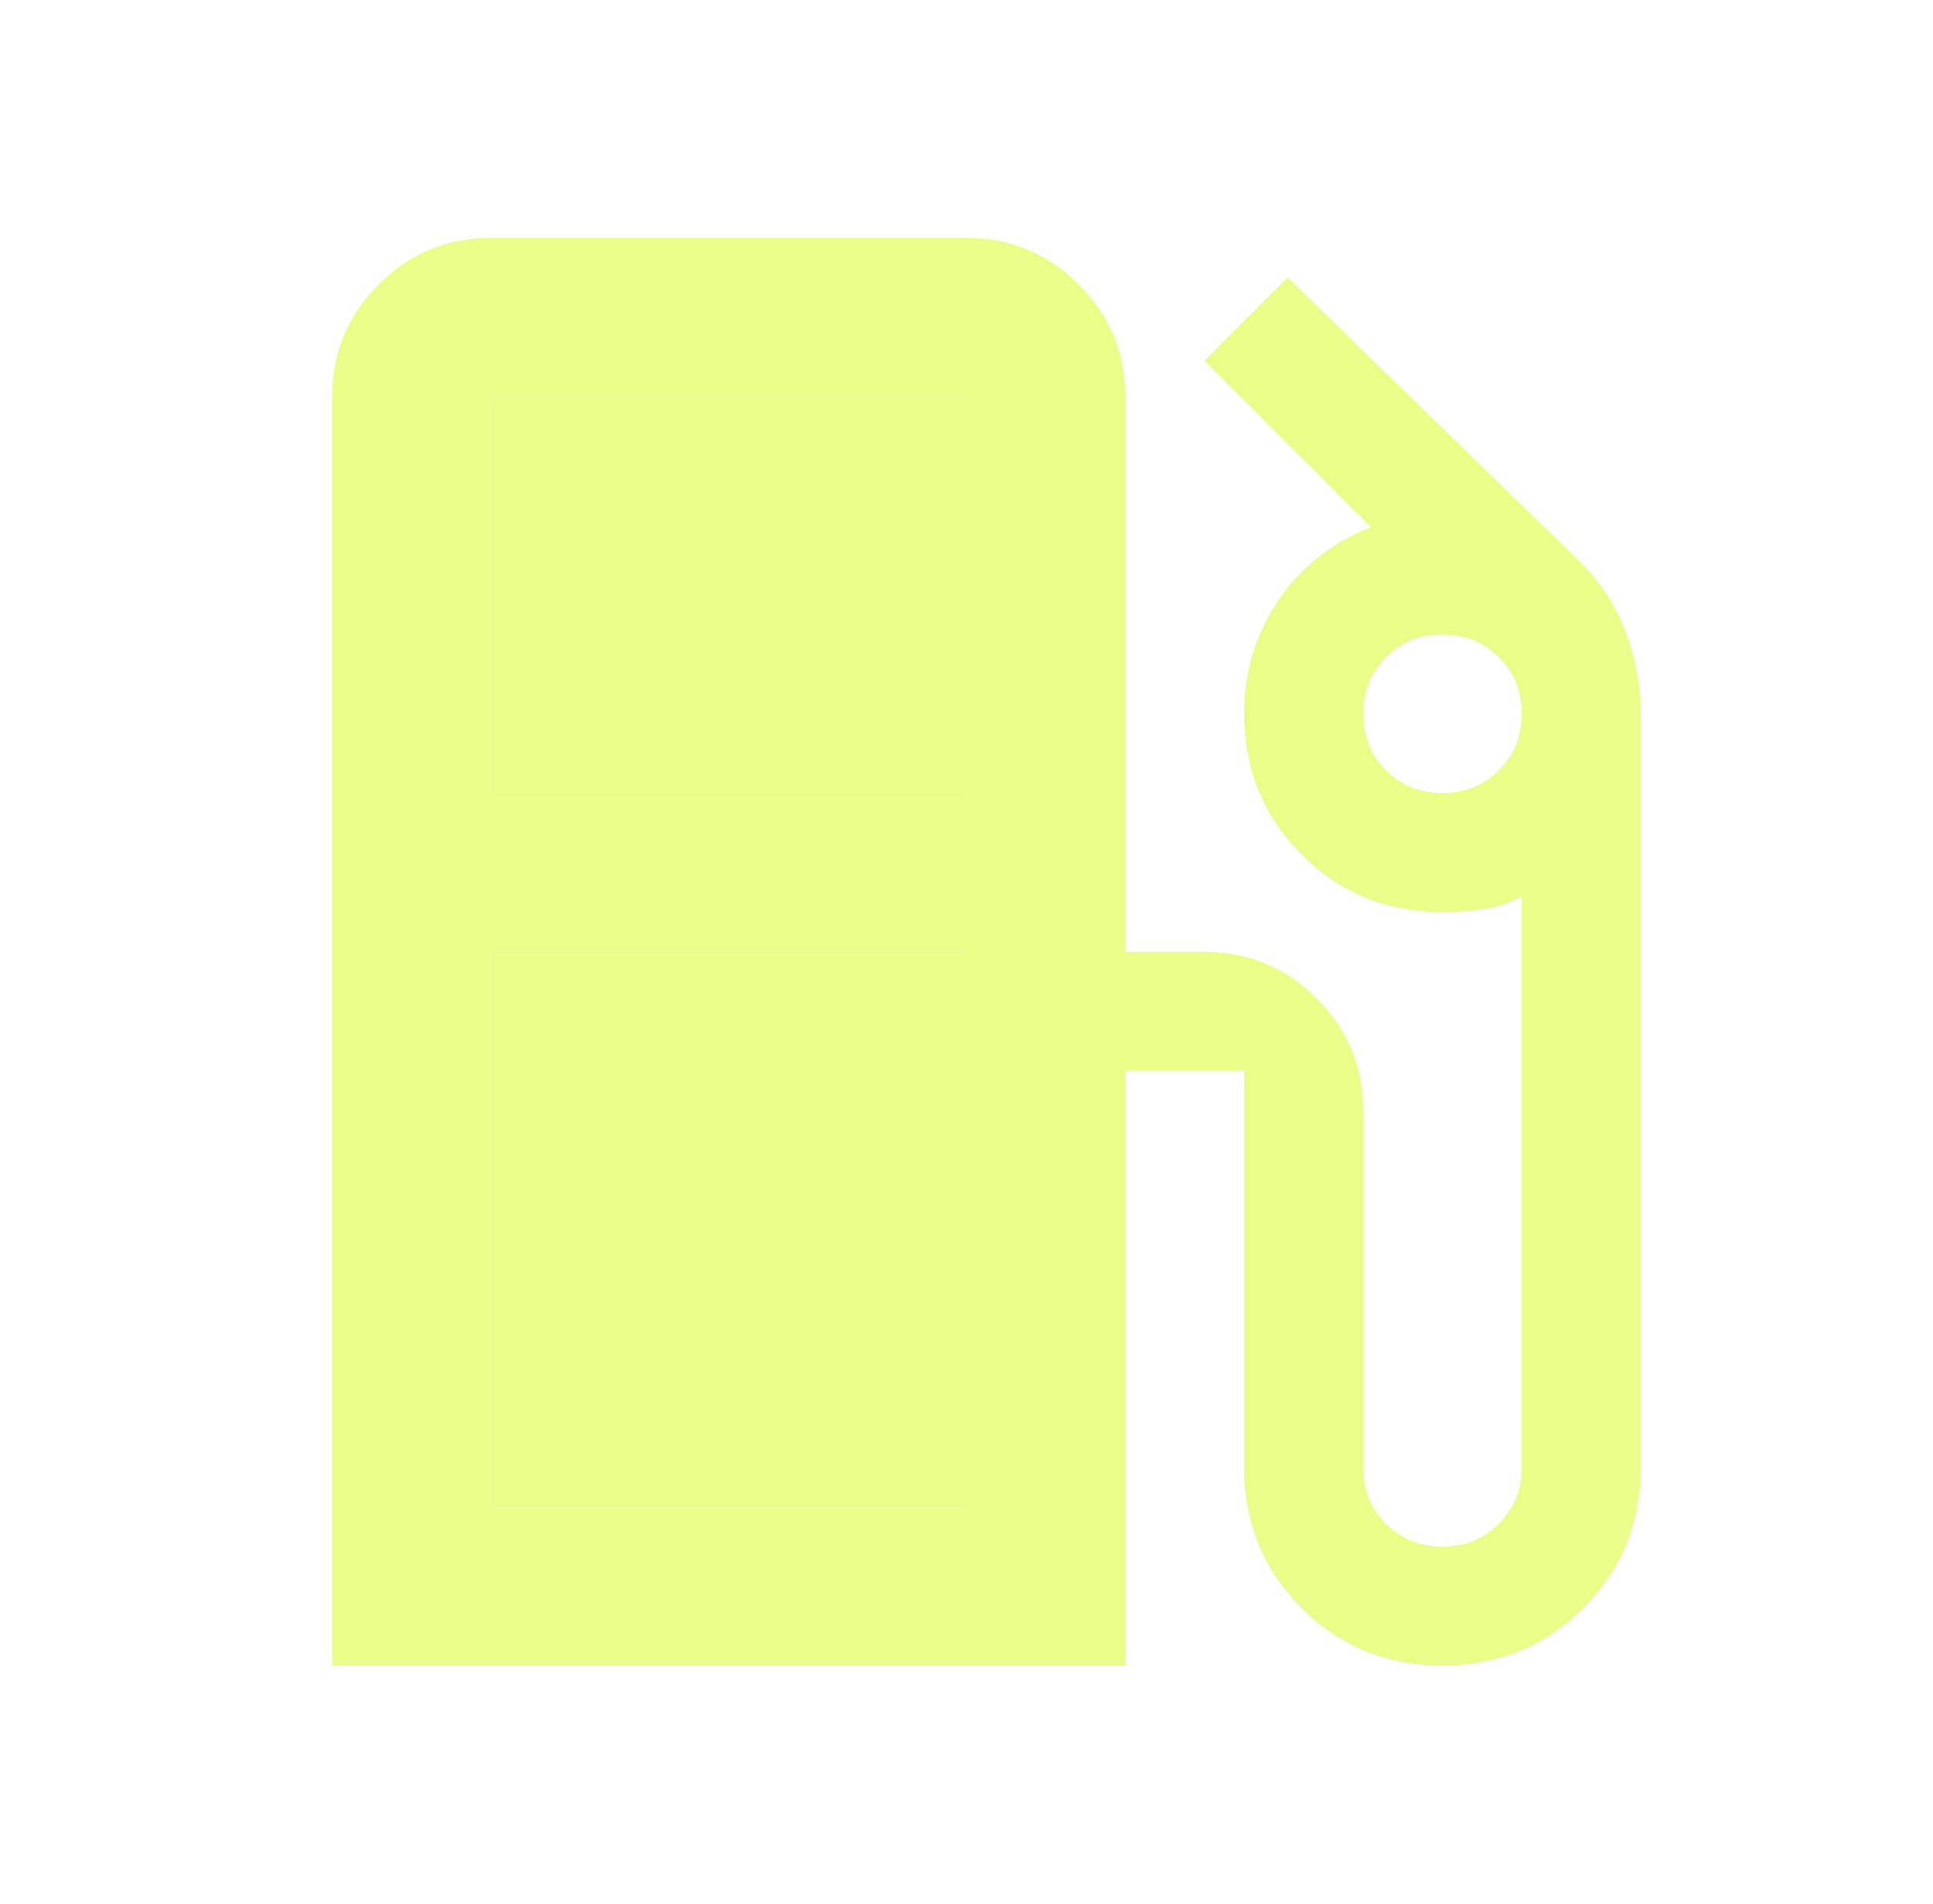
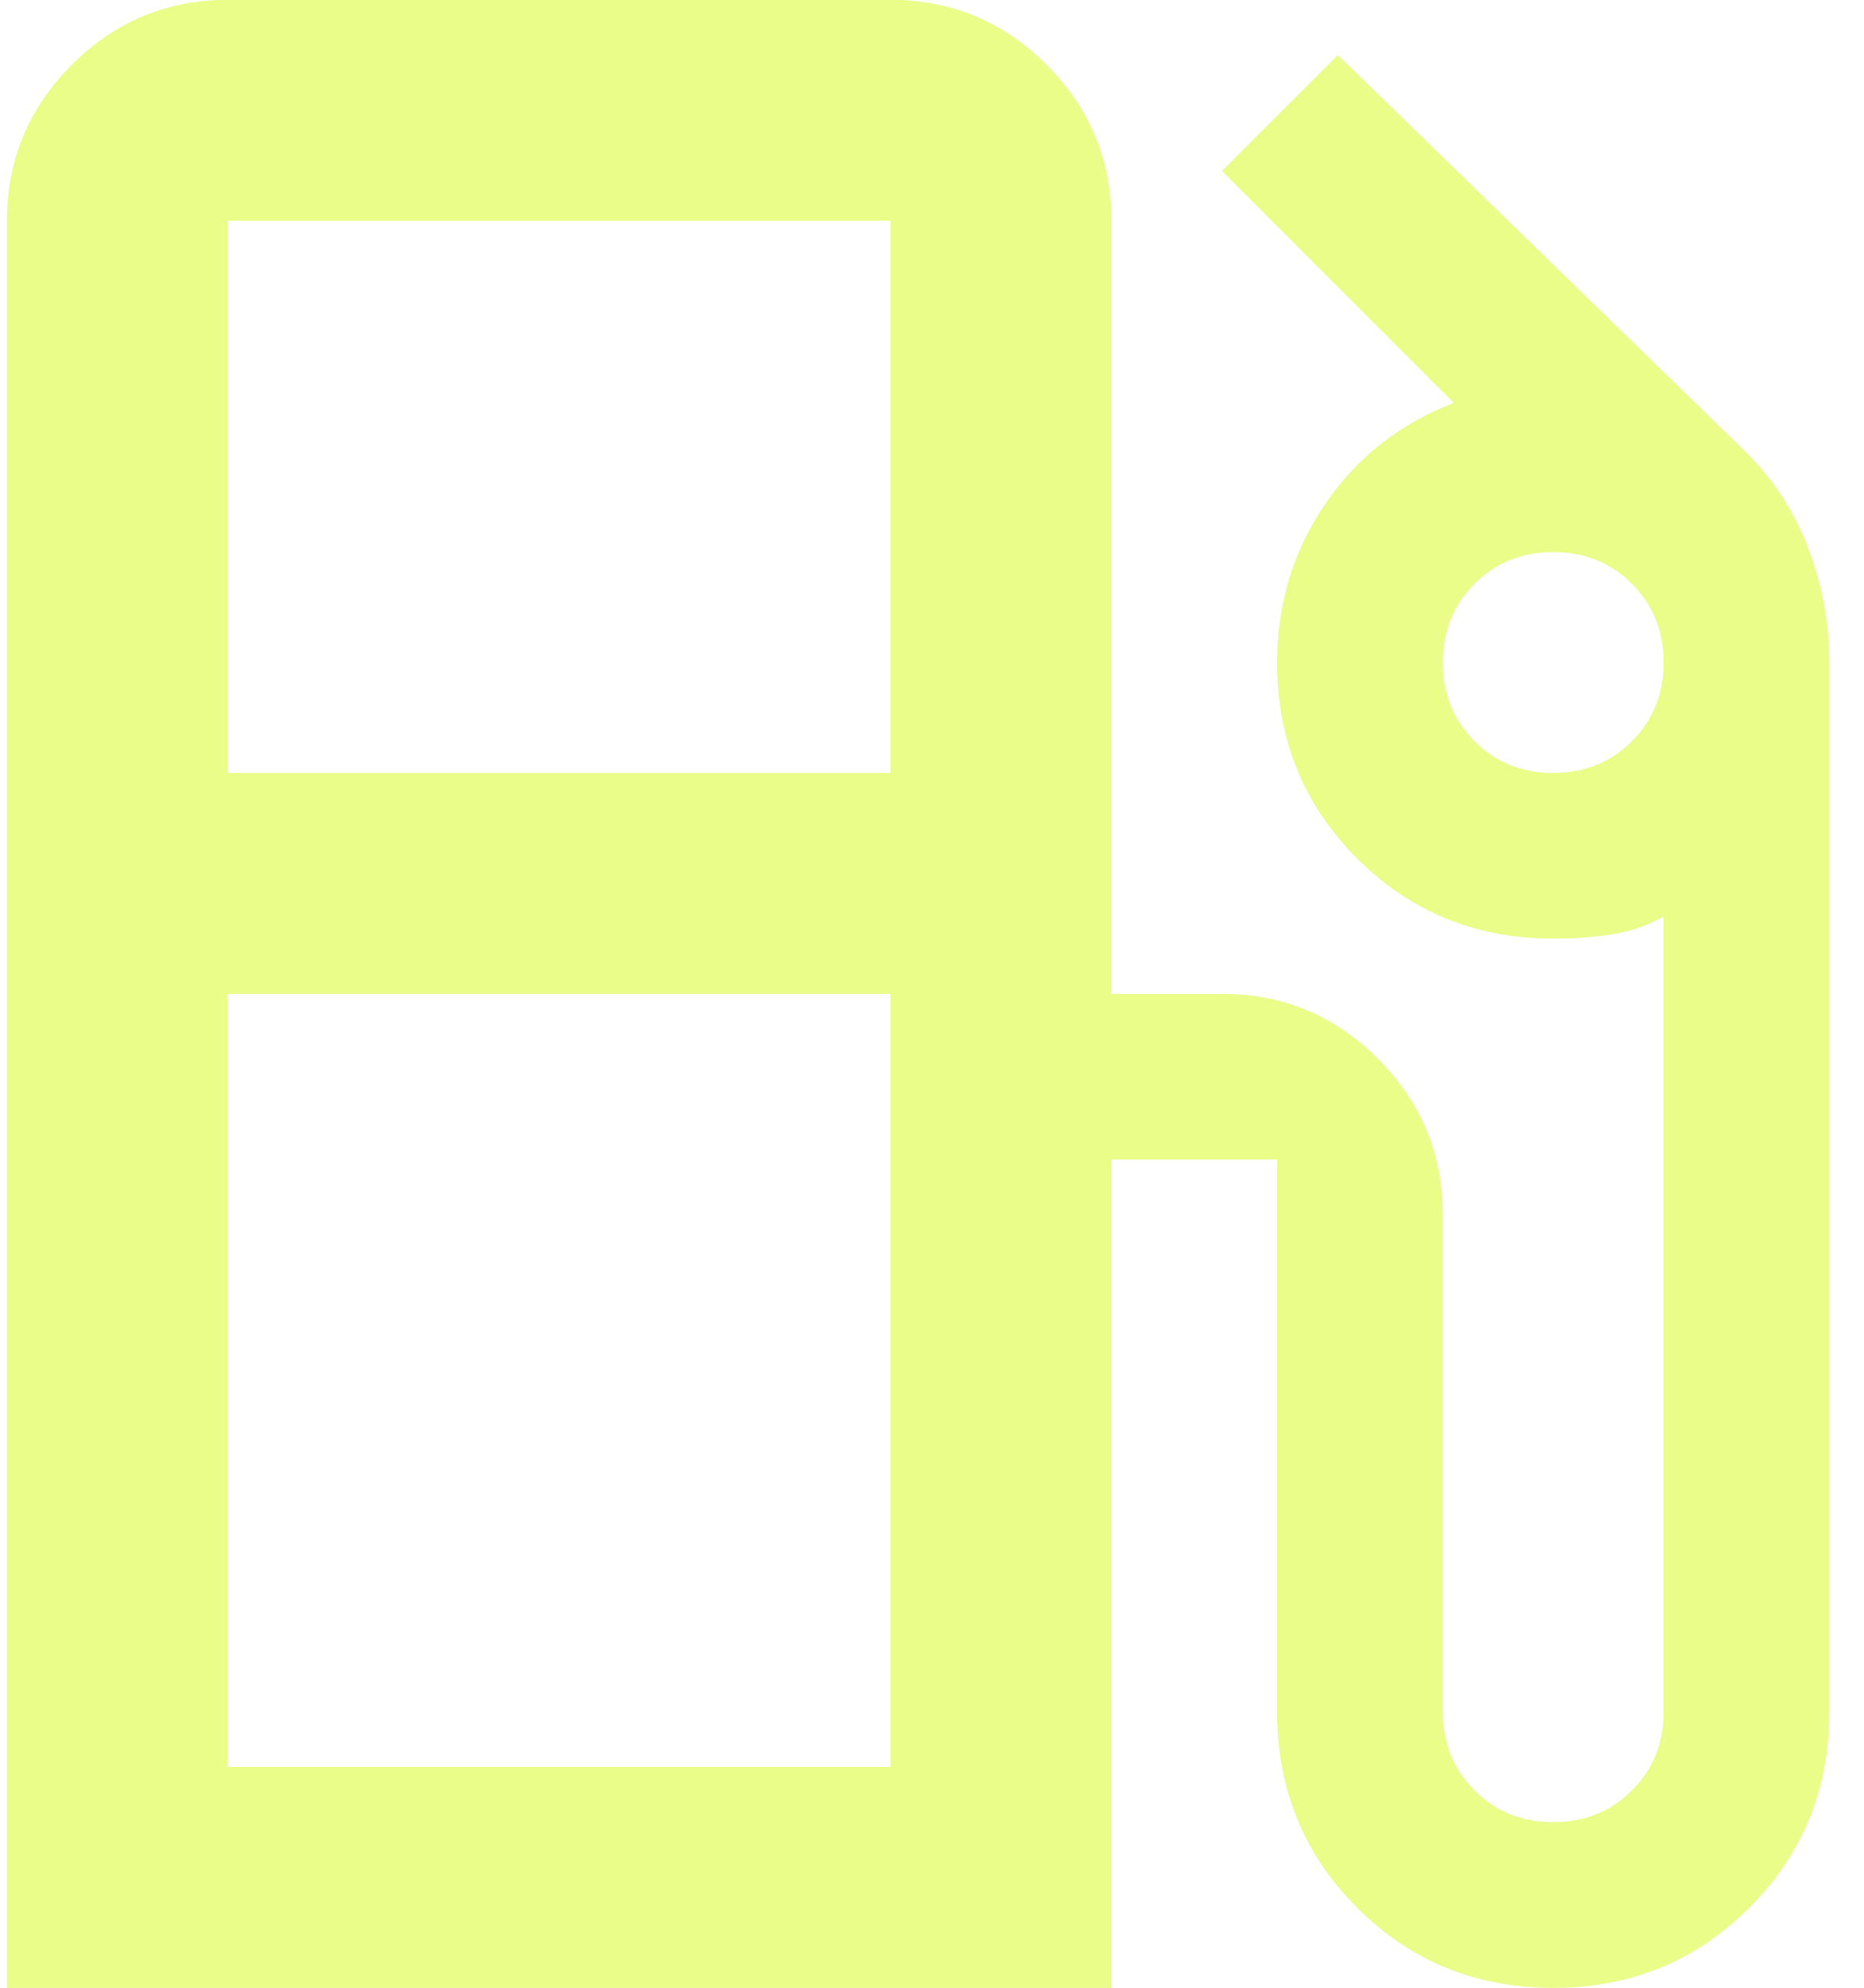
- <svg xmlns="http://www.w3.org/2000/svg" width="65" height="64" viewBox="0 0 65 64" fill="none">
-   <path d="M11.167 55.997V13.33C11.167 11.863 11.689 10.608 12.734 9.563C13.778 8.519 15.034 7.997 16.5 7.997H32.5C33.967 7.997 35.222 8.519 36.267 9.563C37.311 10.608 37.834 11.863 37.834 13.33V31.997H40.5C41.967 31.997 43.222 32.519 44.267 33.563C45.311 34.608 45.834 35.863 45.834 37.33V49.33C45.834 50.086 46.089 50.719 46.6 51.23C47.111 51.741 47.745 51.997 48.5 51.997C49.256 51.997 49.889 51.741 50.4 51.23C50.911 50.719 51.167 50.086 51.167 49.33V30.13C50.767 30.352 50.345 30.497 49.9 30.563C49.456 30.63 48.989 30.663 48.5 30.663C46.634 30.663 45.056 30.019 43.767 28.73C42.478 27.441 41.834 25.863 41.834 23.997C41.834 22.574 42.222 21.297 43 20.163C43.778 19.03 44.811 18.219 46.1 17.73L40.5 12.13L43.3 9.33L53.167 18.93C53.834 19.597 54.334 20.374 54.667 21.263C55 22.152 55.167 23.063 55.167 23.997V49.33C55.167 51.197 54.523 52.774 53.234 54.063C51.945 55.352 50.367 55.997 48.5 55.997C46.634 55.997 45.056 55.352 43.767 54.063C42.478 52.774 41.834 51.197 41.834 49.33V35.997H37.834V55.997H11.167ZM16.5 26.663H32.5V13.33H16.5V26.663ZM48.5 26.663C49.256 26.663 49.889 26.408 50.4 25.897C50.911 25.386 51.167 24.752 51.167 23.997C51.167 23.241 50.911 22.608 50.4 22.097C49.889 21.585 49.256 21.33 48.5 21.33C47.745 21.33 47.111 21.585 46.6 22.097C46.089 22.608 45.834 23.241 45.834 23.997C45.834 24.752 46.089 25.386 46.6 25.897C47.111 26.408 47.745 26.663 48.5 26.663ZM16.5 50.663H32.5V31.997H16.5V50.663Z" fill="#E9FD88" />
-   <path d="M16.5 26.663H32.5V13.33H16.5V26.663Z" fill="#E9FD88" />
-   <path d="M16.5 50.663H32.5V31.997H16.5V50.663Z" fill="#E9FD88" />
+ <svg xmlns="http://www.w3.org/2000/svg" width="45" height="48" viewBox="0 0 45 48" fill="none">
+   <path d="M0.167 47.997V5.33C0.167 3.863 0.689 2.608 1.734 1.563C2.778 0.519 4.034 -0.003 5.5 -0.003H21.5C22.967 -0.003 24.223 0.519 25.267 1.563C26.311 2.608 26.834 3.863 26.834 5.33V23.997H29.5C30.967 23.997 32.222 24.519 33.267 25.563C34.311 26.608 34.834 27.863 34.834 29.33V41.33C34.834 42.086 35.089 42.719 35.6 43.23C36.111 43.741 36.745 43.997 37.5 43.997C38.256 43.997 38.889 43.741 39.4 43.23C39.911 42.719 40.167 42.086 40.167 41.33V22.13C39.767 22.352 39.345 22.497 38.9 22.563C38.456 22.63 37.989 22.663 37.5 22.663C35.634 22.663 34.056 22.019 32.767 20.73C31.478 19.441 30.834 17.863 30.834 15.997C30.834 14.574 31.223 13.297 32 12.163C32.778 11.03 33.811 10.219 35.1 9.73L29.5 4.13L32.3 1.33L42.167 10.93C42.834 11.597 43.334 12.374 43.667 13.263C44 14.152 44.167 15.063 44.167 15.997V41.33C44.167 43.197 43.523 44.774 42.234 46.063C40.945 47.352 39.367 47.997 37.5 47.997C35.634 47.997 34.056 47.352 32.767 46.063C31.478 44.774 30.834 43.197 30.834 41.33V27.997H26.834V47.997H0.167ZM5.5 18.663H21.5V5.33H5.5V18.663ZM37.5 18.663C38.256 18.663 38.889 18.408 39.4 17.897C39.911 17.386 40.167 16.752 40.167 15.997C40.167 15.241 39.911 14.608 39.4 14.097C38.889 13.585 38.256 13.33 37.5 13.33C36.745 13.33 36.111 13.585 35.6 14.097C35.089 14.608 34.834 15.241 34.834 15.997C34.834 16.752 35.089 17.386 35.6 17.897C36.111 18.408 36.745 18.663 37.5 18.663ZM5.5 42.663H21.5V23.997H5.5V42.663Z" fill="#E9FD88" />
</svg>
